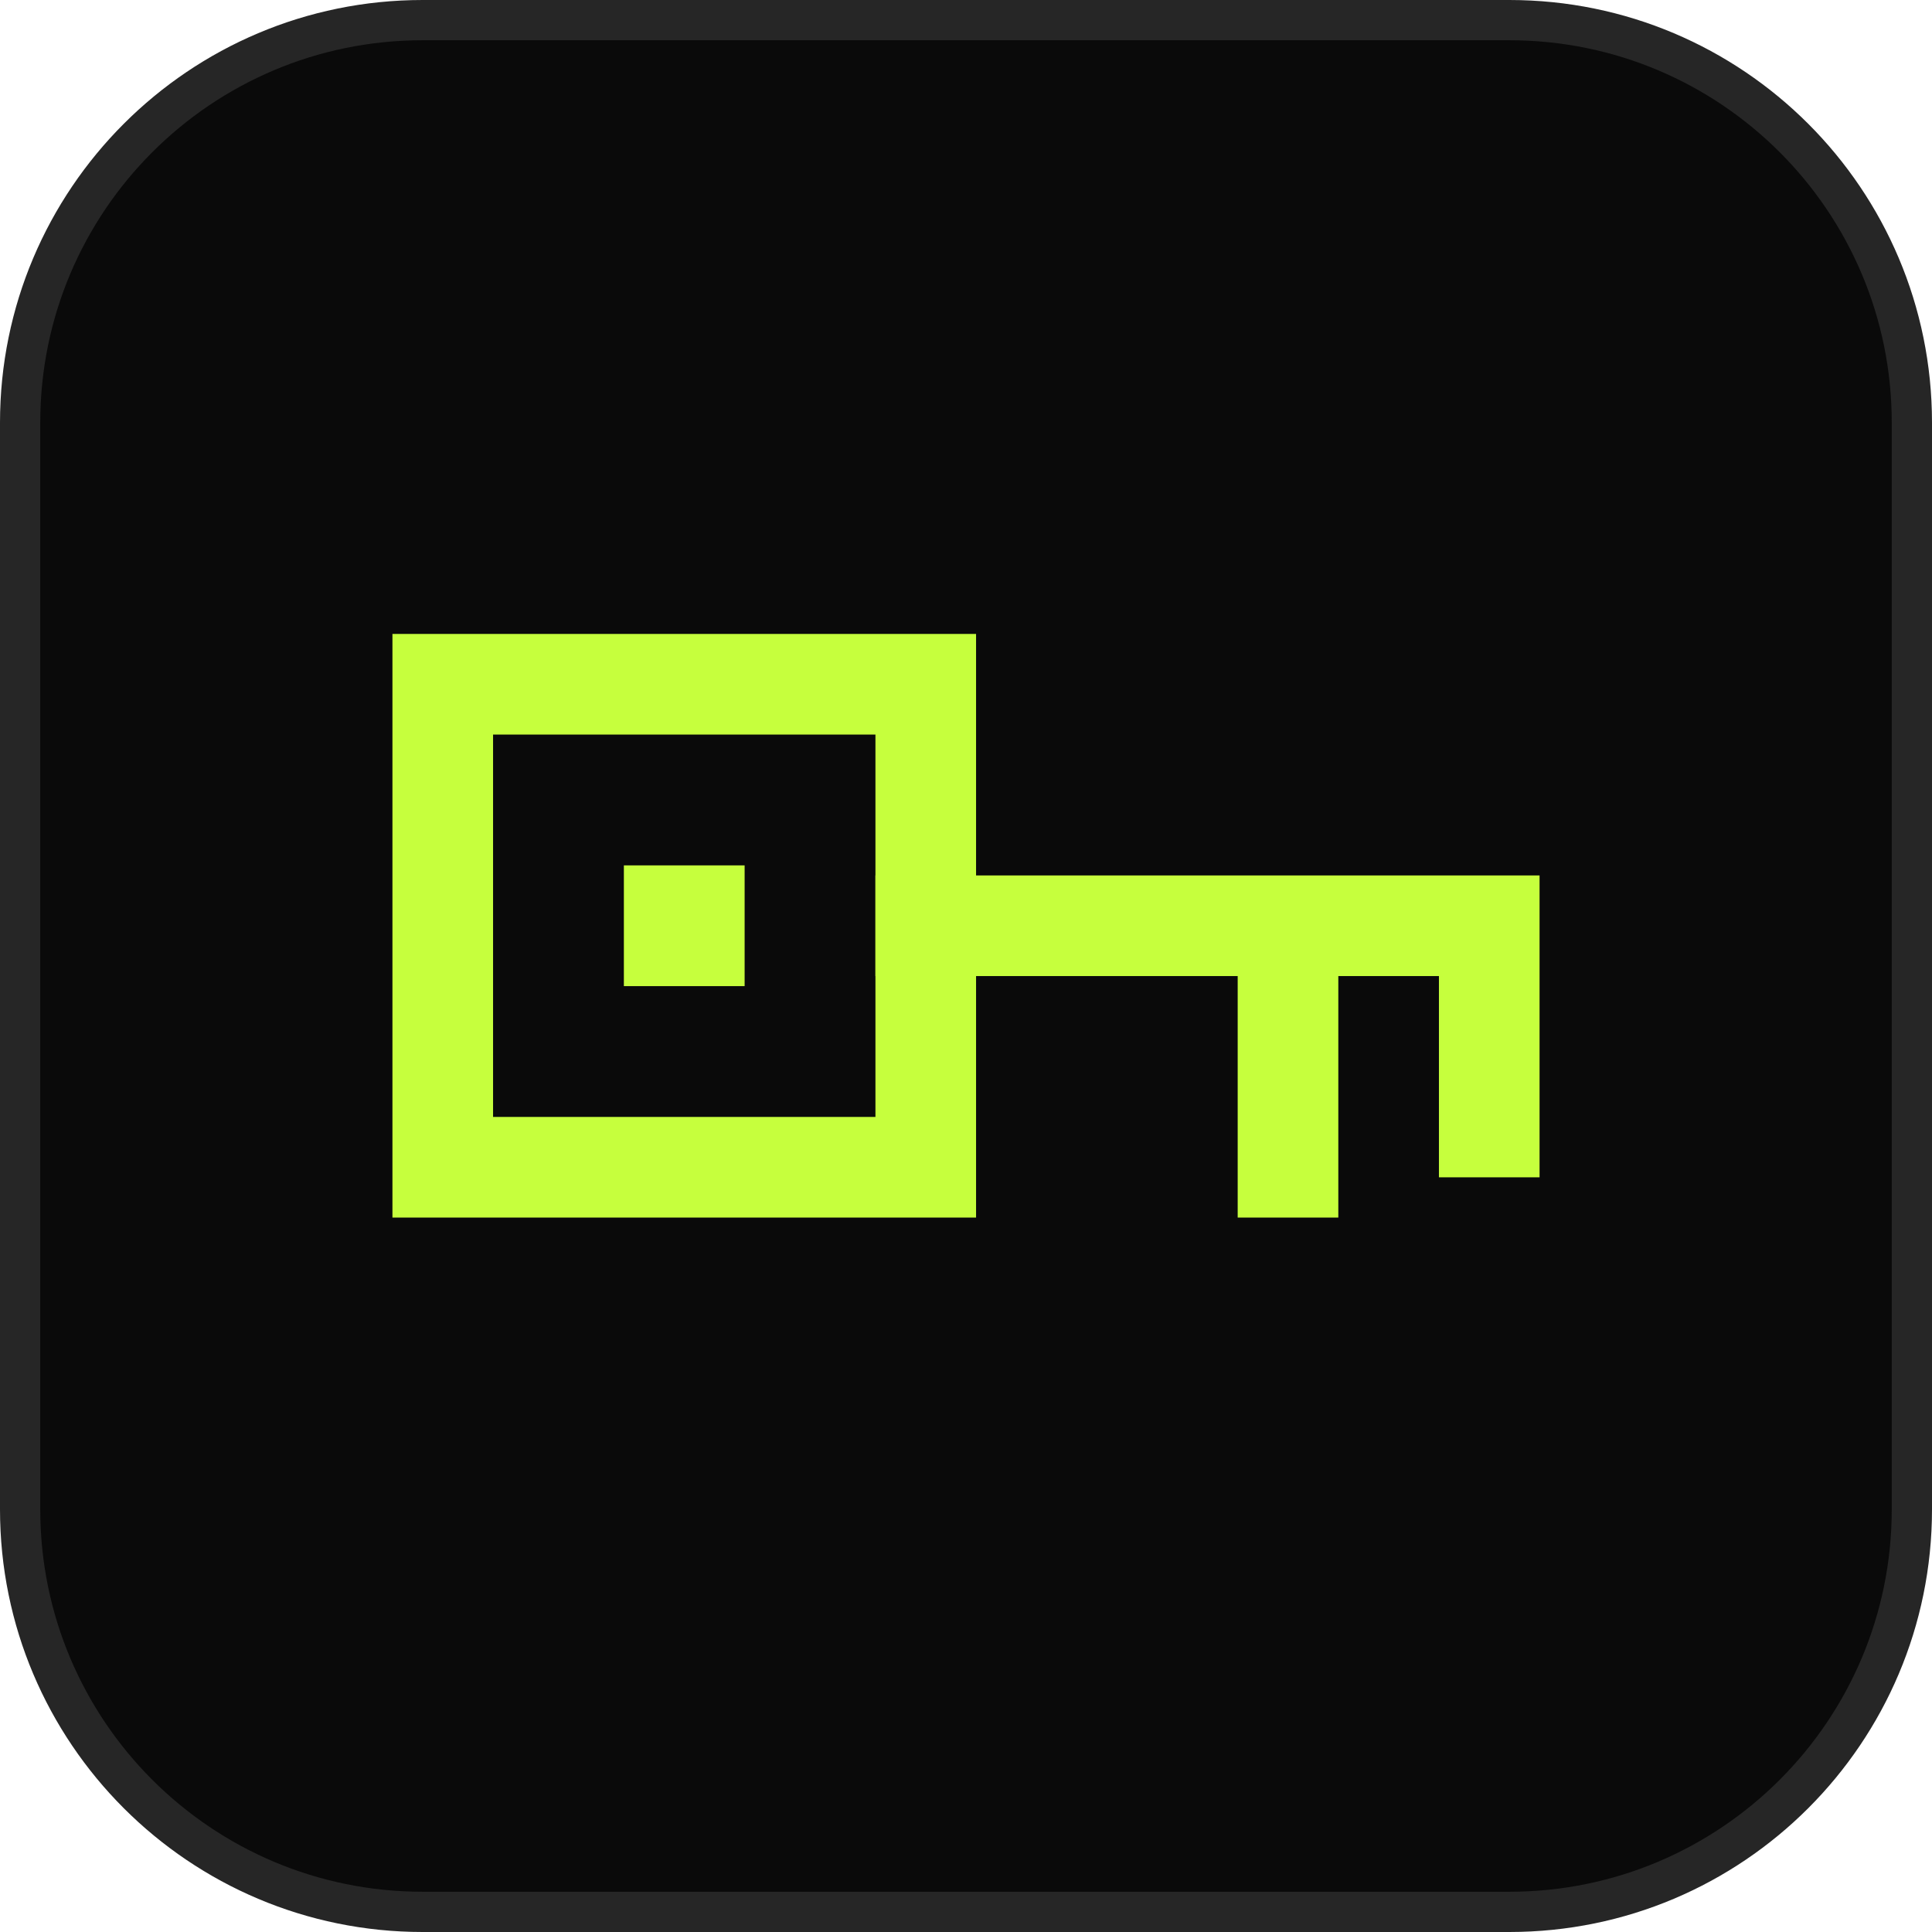
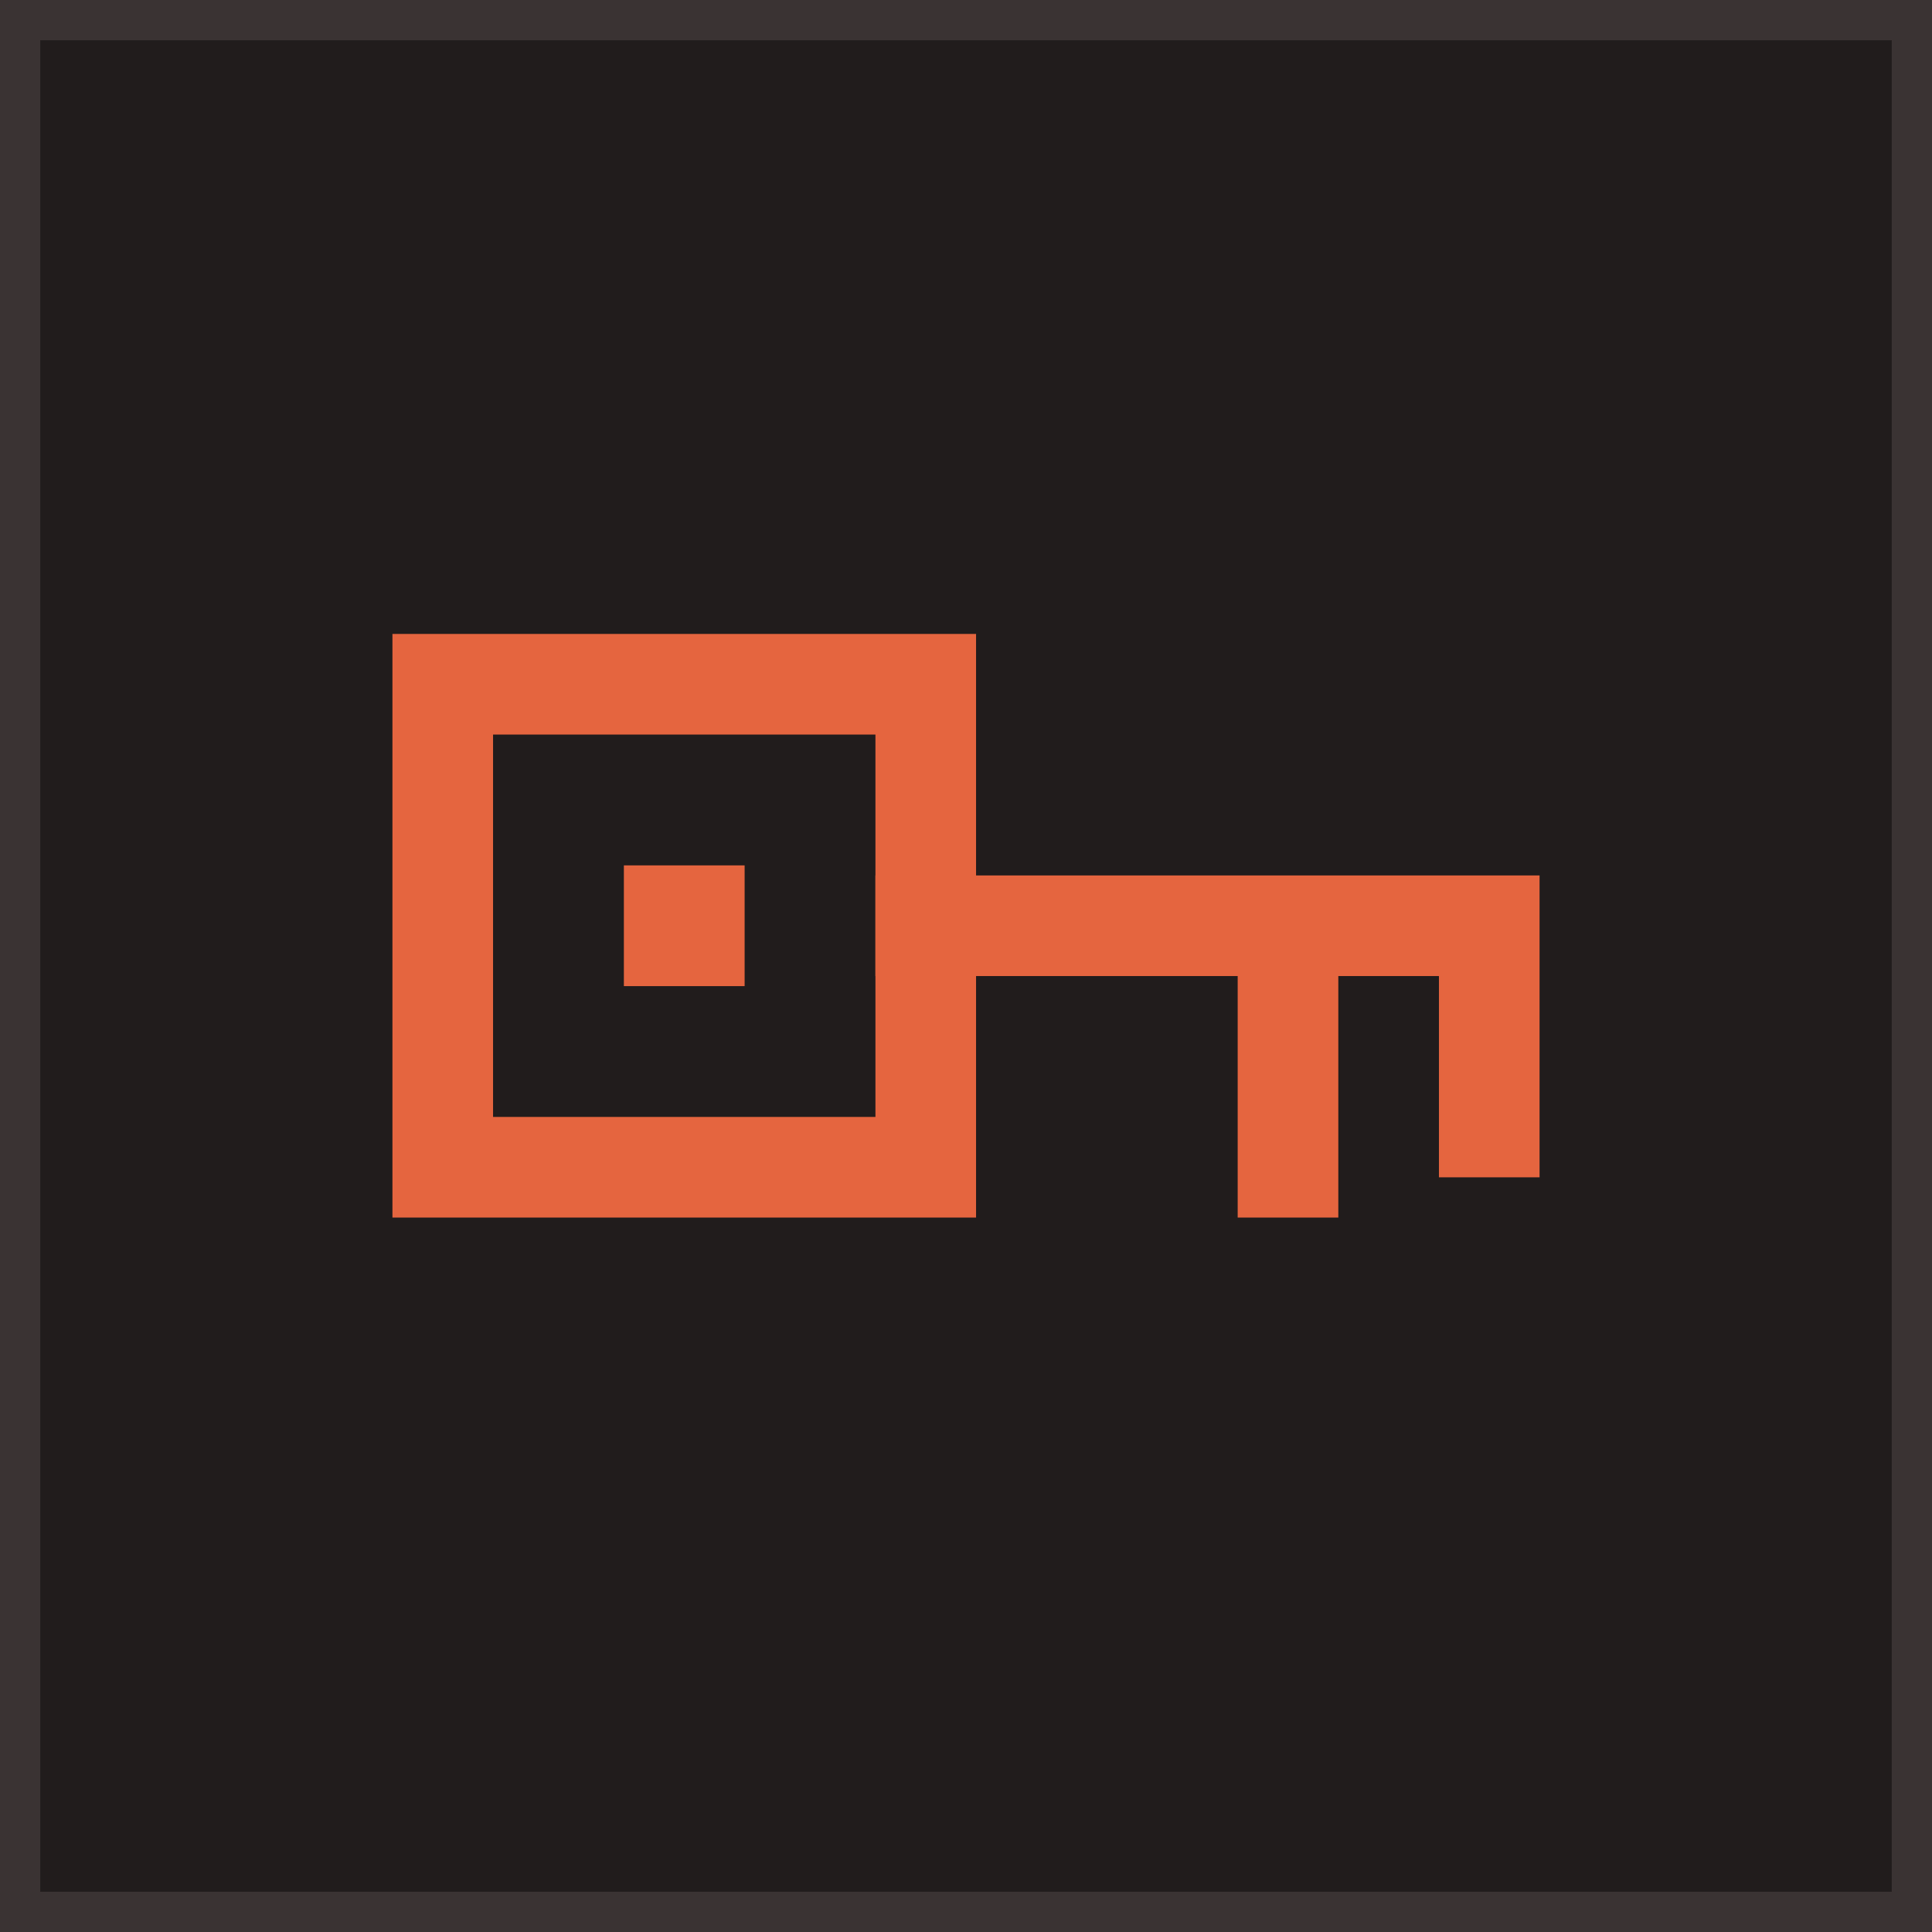
<svg xmlns="http://www.w3.org/2000/svg" viewBox="0 0 48 48" width="48" height="48" role="img" aria-label="secret">
-   <rect x=".5" y=".5" width="47" height="47" rx="10" fill="#0A0A0A" stroke="#262626" />
-   <g fill="none" stroke="#C6FF3D" stroke-width="2.5" stroke-linecap="square" stroke-linejoin="miter">
+   <rect x=".5" y=".5" width="47" height="47" rx="0" fill="#211C1C" stroke="#3A3333" />
+   <g fill="none" stroke="#E5653F" stroke-width="2.5" stroke-linecap="square" stroke-linejoin="miter">
    <rect x="11" y="17" width="12" height="12" />
    <path d="M23 23H37M32 23V29M37 23V28" />
-     <rect x="15.5" y="21.5" width="3" height="3" fill="#C6FF3D" stroke="none" />
+     <rect x="15.5" y="21.5" width="3" height="3" fill="#E5653F" stroke="none" />
  </g>
</svg>
